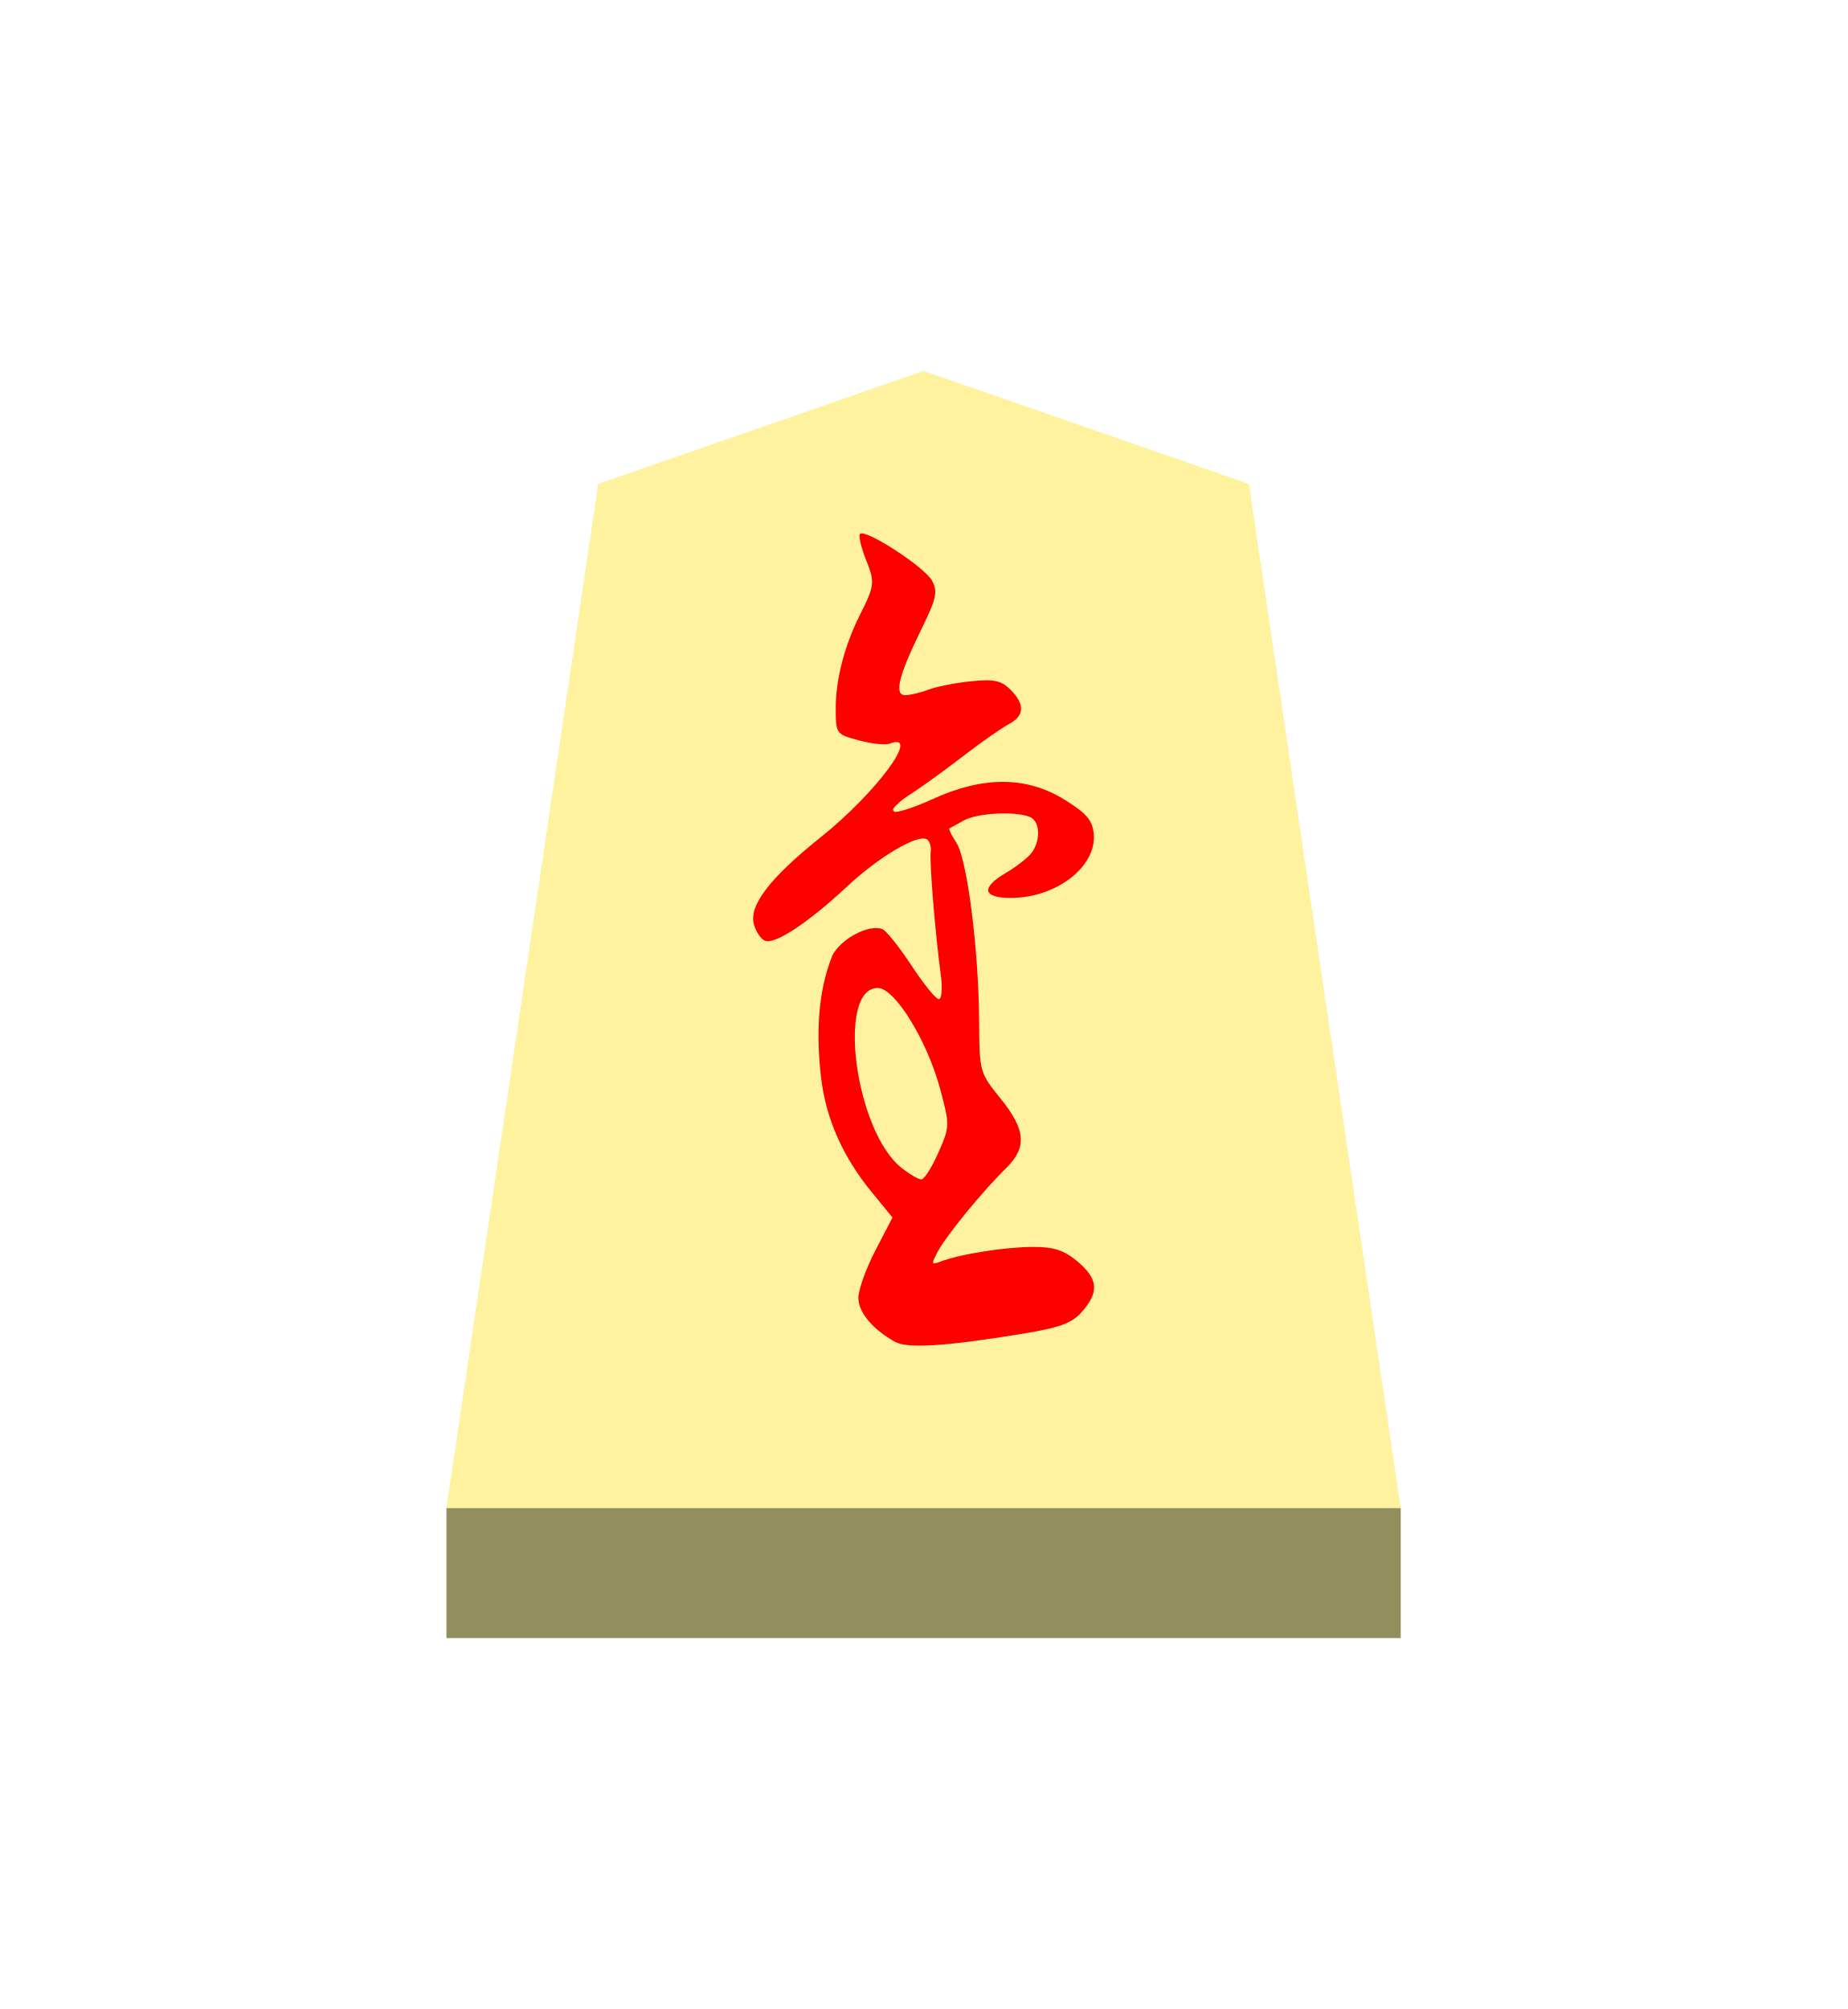
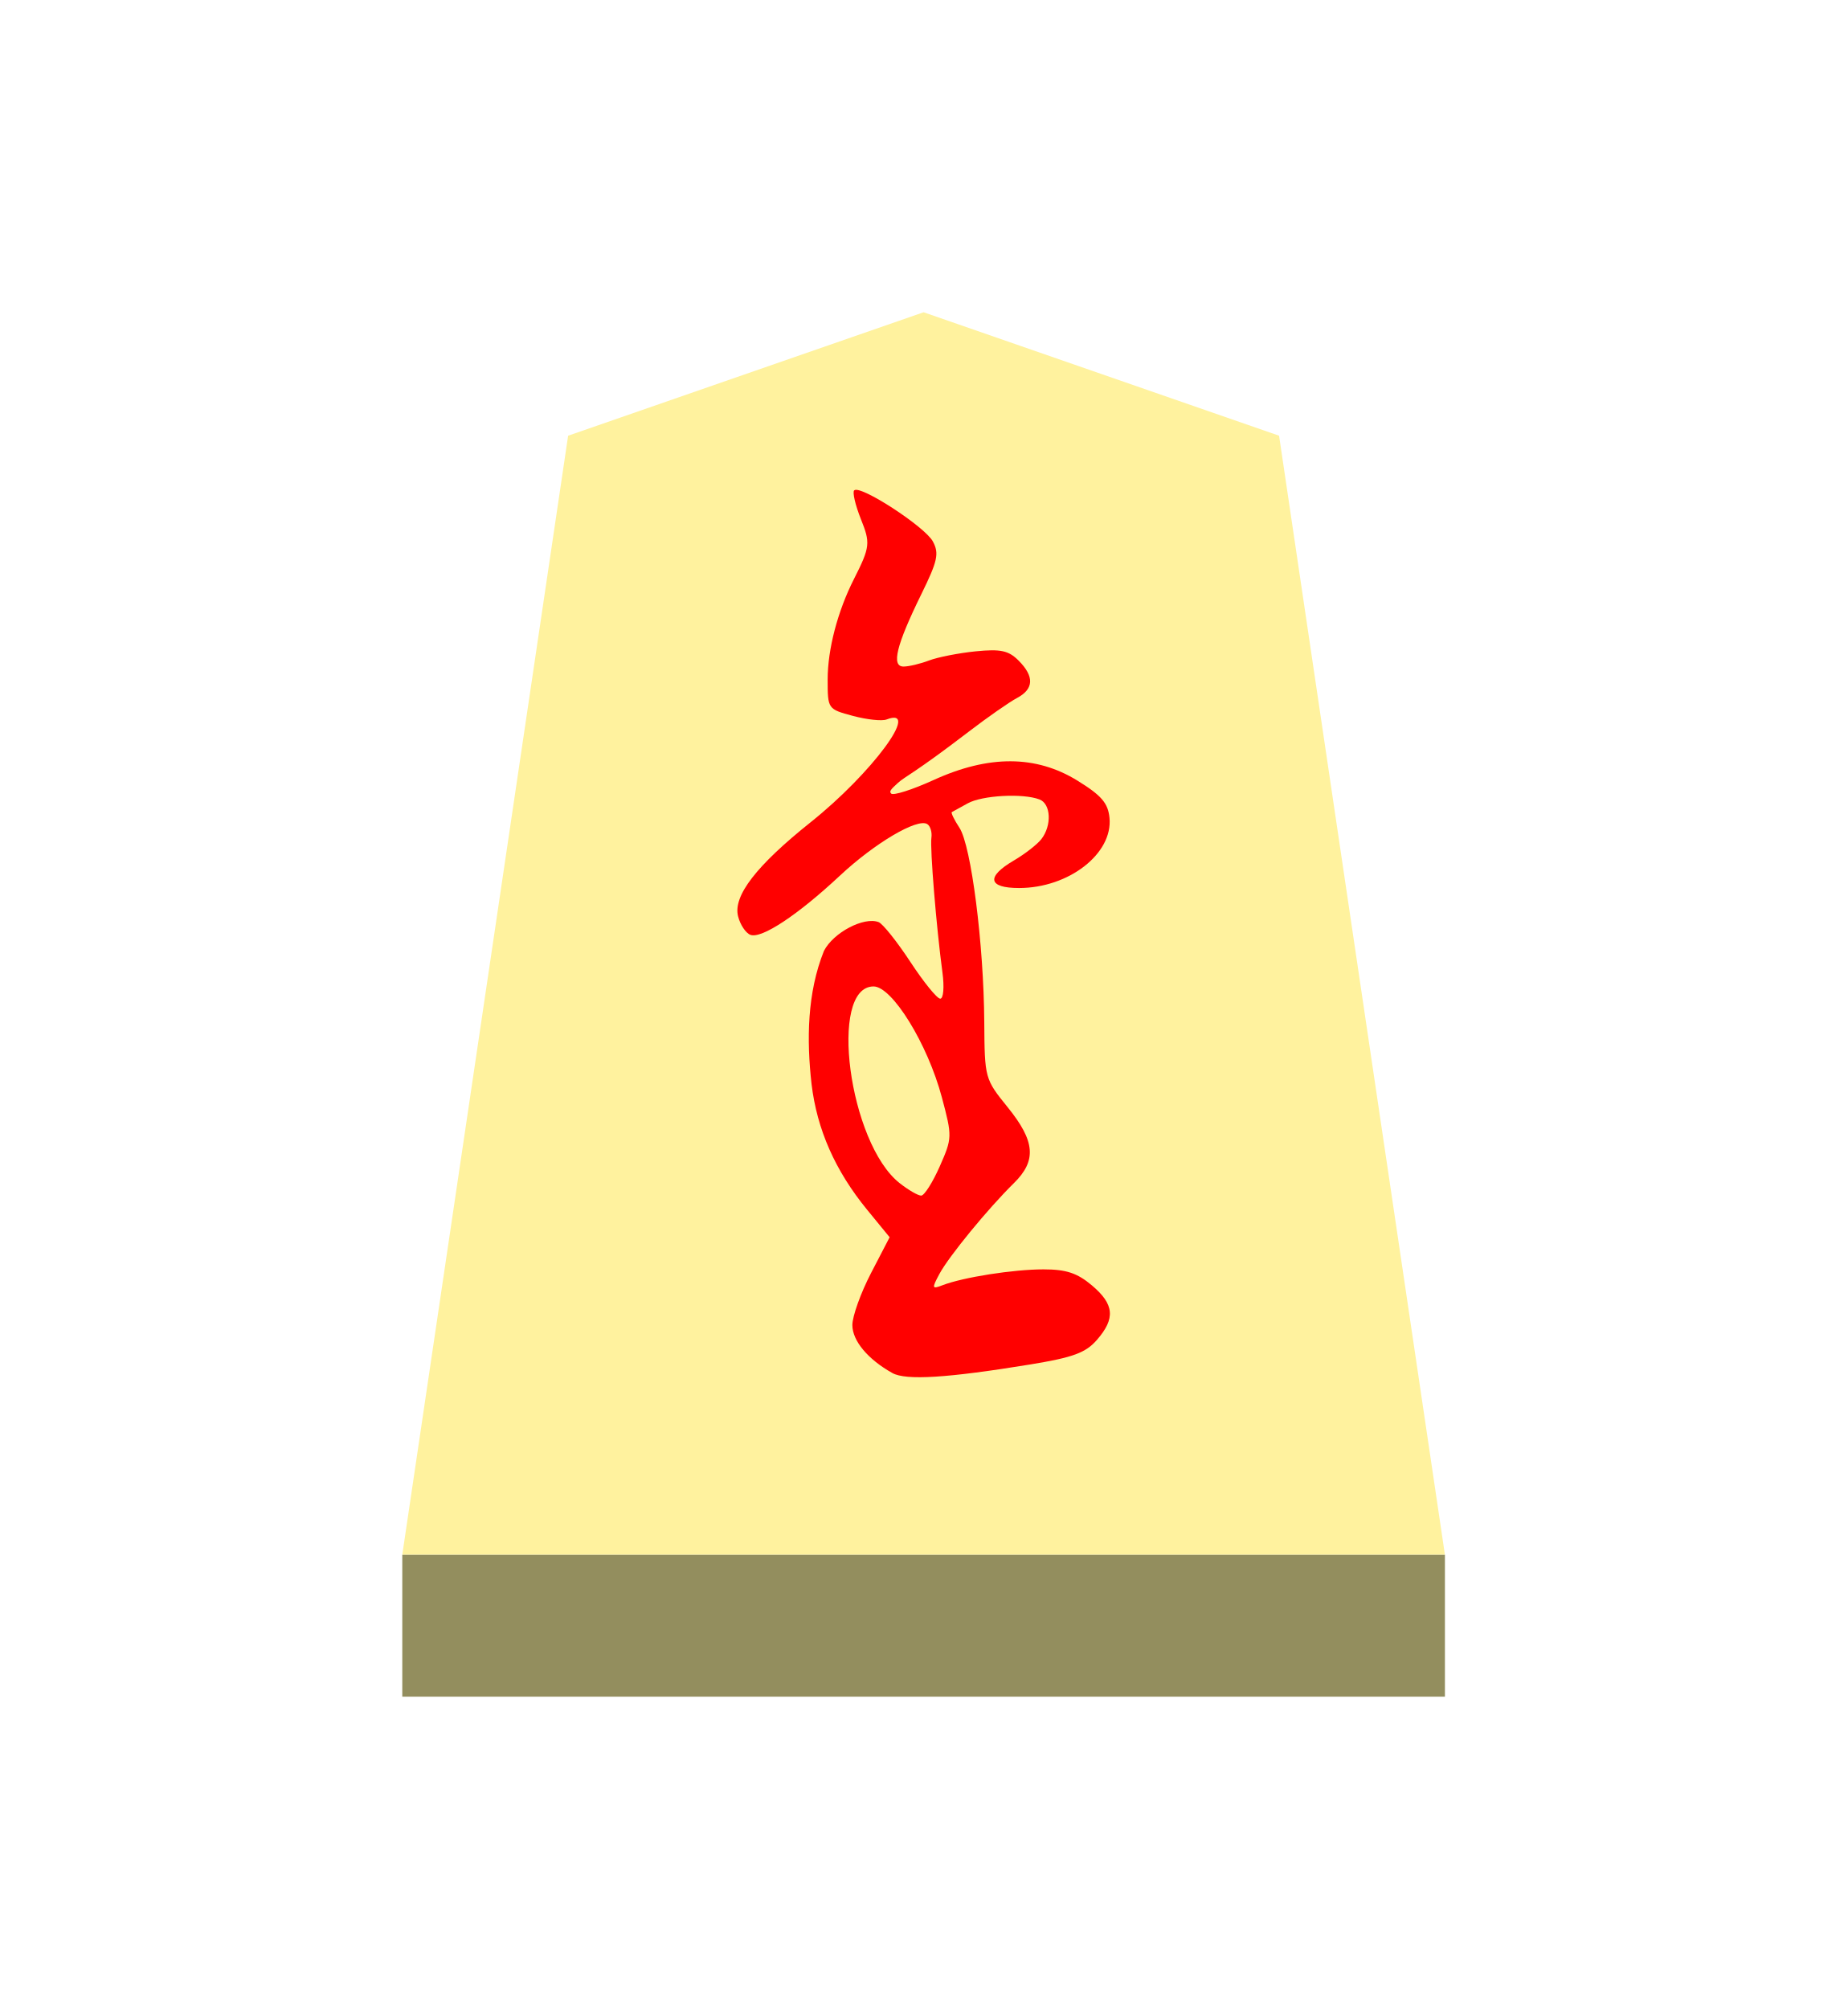
- <svg xmlns="http://www.w3.org/2000/svg" viewBox="-3.469 -3.773 45.489 49.466" version="1.1" id="svg1" xml:space="preserve">
+ <svg xmlns="http://www.w3.org/2000/svg" viewBox="-1.542 -1.677 41.634 45.274" version="1.1" id="svg1" xml:space="preserve">
  <defs id="defs1" />
  <g id="layer1" transform="matrix(0.8188152,0,0,1,-66.70059,-166.64)">
    <path style="fill:#fff29e;fill-opacity:1;fill-rule:evenodd;stroke:none;stroke-width:0.361;stroke-linecap:round;stroke-linejoin:round;paint-order:stroke fill markers" d="m 105,172 9.785,2.782 L 119.35,200 H 90.65 l 4.565,-25.218 z" id="path13" />
    <path style="display:inline;fill:#938e5e;fill-opacity:1;fill-rule:evenodd;stroke:none;stroke-width:0.386;stroke-linecap:round;stroke-linejoin:round;stroke-dasharray:none;stroke-opacity:1;paint-order:stroke fill markers" d="m 90.65,200 -3e-6,3.2 H 119.35 V 200 Z" id="path45" />
    <path id="path4" style="fill:#ff0000;stroke-width:0.579;fill-opacity:1" d="m 103.089,176.013 c -0.052,0.042 0.032,0.334 0.185,0.649 0.261,0.533 0.26,0.622 -0.19,1.348 -0.45,0.726 -0.725,1.584 -0.725,2.266 0,0.664 0.003,0.668 0.695,0.82 0.382,0.084 0.799,0.121 0.926,0.081 0.967,-0.304 -0.4,1.212 -2.087,2.314 -1.496,0.978 -2.141,1.661 -2,2.121 0.058,0.19 0.211,0.378 0.339,0.418 0.304,0.096 1.303,-0.445 2.466,-1.335 0.958,-0.733 2.129,-1.299 2.402,-1.161 0.085,0.043 0.137,0.182 0.115,0.308 -0.042,0.24 0.136,2.016 0.304,3.038 0.054,0.328 0.027,0.589 -0.061,0.589 -0.087,0 -0.457,-0.373 -0.823,-0.83 -0.366,-0.456 -0.759,-0.859 -0.872,-0.895 -0.405,-0.128 -1.245,0.233 -1.506,0.648 -0.464,0.947 -0.479,2.003 -0.341,3.003 0.15,1.024 0.653,1.955 1.531,2.832 l 0.618,0.618 -0.513,0.809 c -0.282,0.445 -0.513,0.972 -0.513,1.17 0,0.354 0.426,0.772 1.101,1.081 0.373,0.171 1.521,0.112 3.81,-0.195 1.167,-0.157 1.511,-0.261 1.82,-0.551 0.516,-0.484 0.479,-0.804 -0.14,-1.231 -0.402,-0.277 -0.706,-0.359 -1.331,-0.359 -0.827,0 -2.213,0.178 -2.78,0.358 -0.29,0.092 -0.297,0.071 -0.085,-0.253 0.258,-0.395 1.34,-1.476 2.05,-2.047 0.632,-0.509 0.589,-0.944 -0.169,-1.711 -0.629,-0.636 -0.635,-0.653 -0.645,-1.925 -0.014,-1.751 -0.36,-3.97 -0.683,-4.373 -0.146,-0.182 -0.24,-0.342 -0.21,-0.354 0.031,-0.013 0.226,-0.101 0.435,-0.196 0.397,-0.182 1.521,-0.233 1.978,-0.089 0.316,0.099 0.344,0.587 0.051,0.895 -0.114,0.119 -0.454,0.336 -0.757,0.481 -0.769,0.369 -0.711,0.62 0.144,0.62 1.367,0 2.586,-0.775 2.489,-1.582 -0.04,-0.332 -0.222,-0.505 -0.884,-0.839 -1.139,-0.575 -2.438,-0.58 -3.954,-0.014 -0.584,0.218 -1.111,0.356 -1.171,0.307 -0.06,-0.049 -0.016,-0.091 0.187,-0.242 0.203,-0.15 0.436,-0.206 1.939,-1.148 0.524,-0.329 1.125,-0.672 1.334,-0.763 0.47,-0.203 0.485,-0.486 0.045,-0.846 -0.274,-0.224 -0.492,-0.263 -1.178,-0.207 -0.463,0.038 -1.041,0.131 -1.284,0.206 -0.243,0.076 -0.559,0.137 -0.703,0.137 -0.344,0 -0.2,-0.48 0.491,-1.633 0.448,-0.748 0.493,-0.915 0.316,-1.186 -0.218,-0.333 -2.003,-1.283 -2.164,-1.151 z m 0.533,11.18 c 0.514,0 1.489,1.295 1.881,2.5 0.288,0.884 0.286,0.916 -0.06,1.558 -0.195,0.361 -0.424,0.656 -0.51,0.656 -0.086,0 -0.352,-0.126 -0.592,-0.281 -1.398,-0.9 -1.97,-4.433 -0.718,-4.433 z" />
  </g>
</svg>
